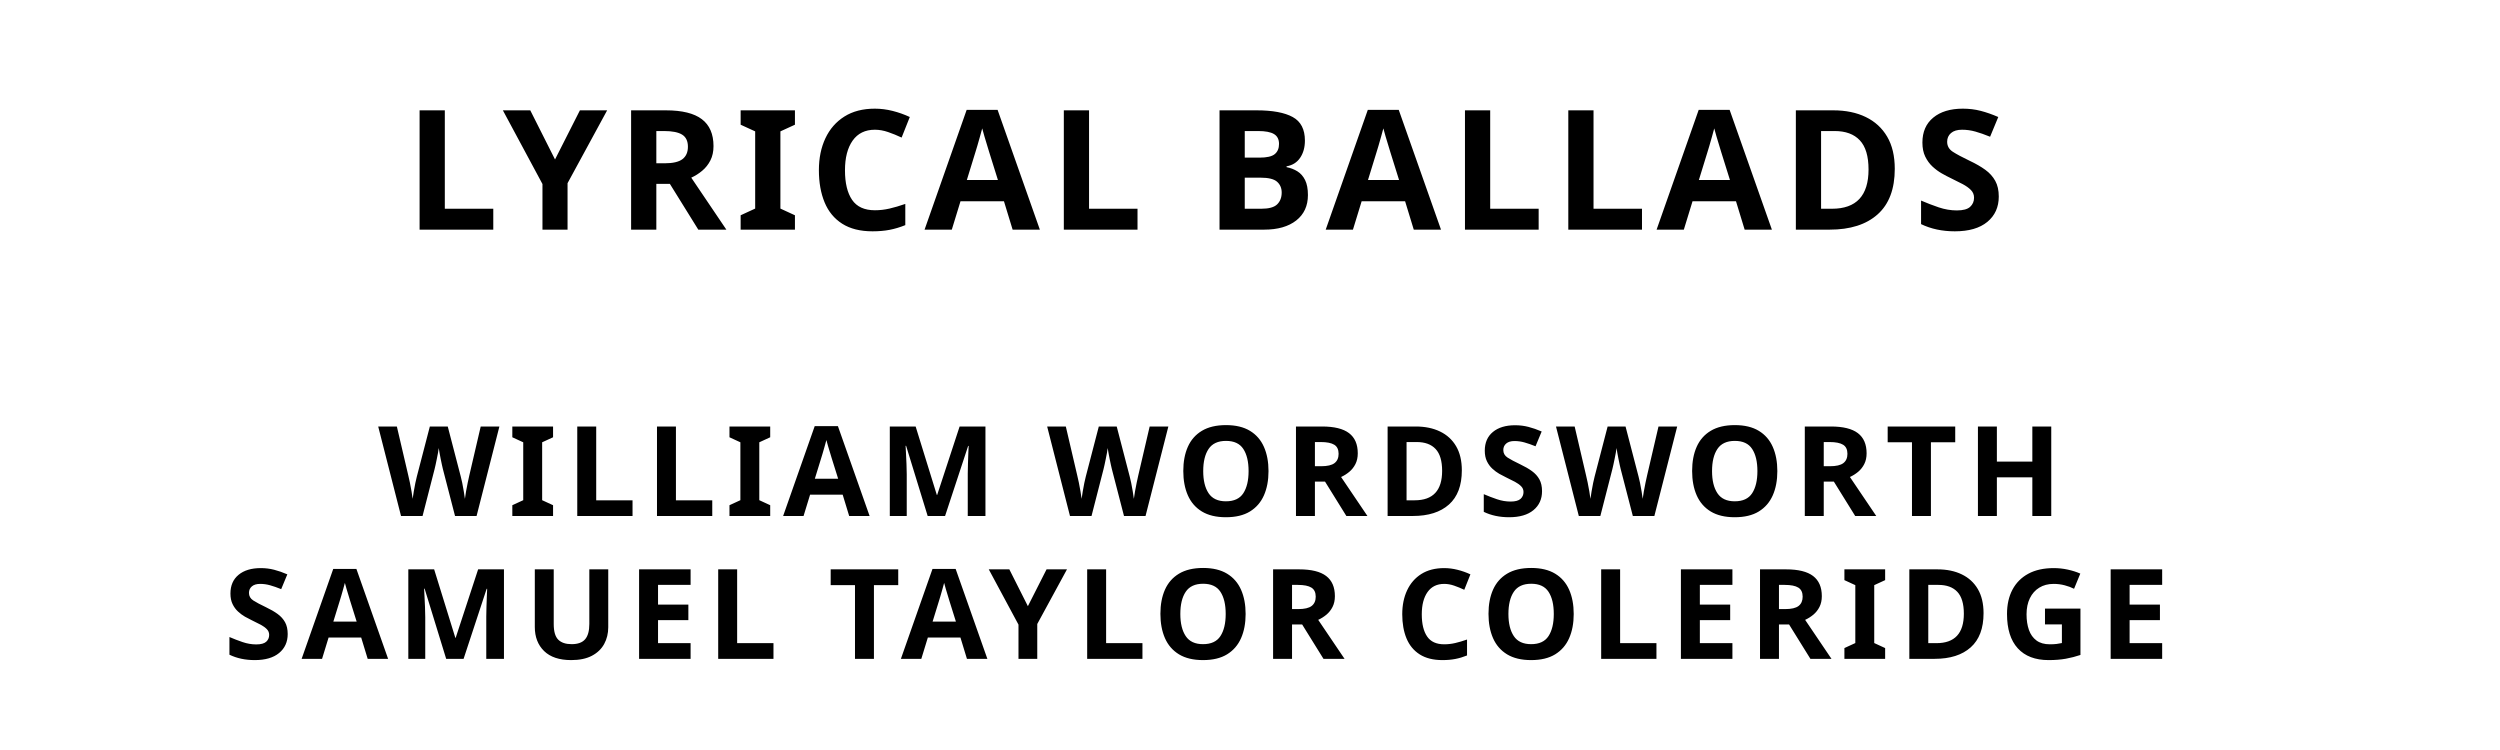
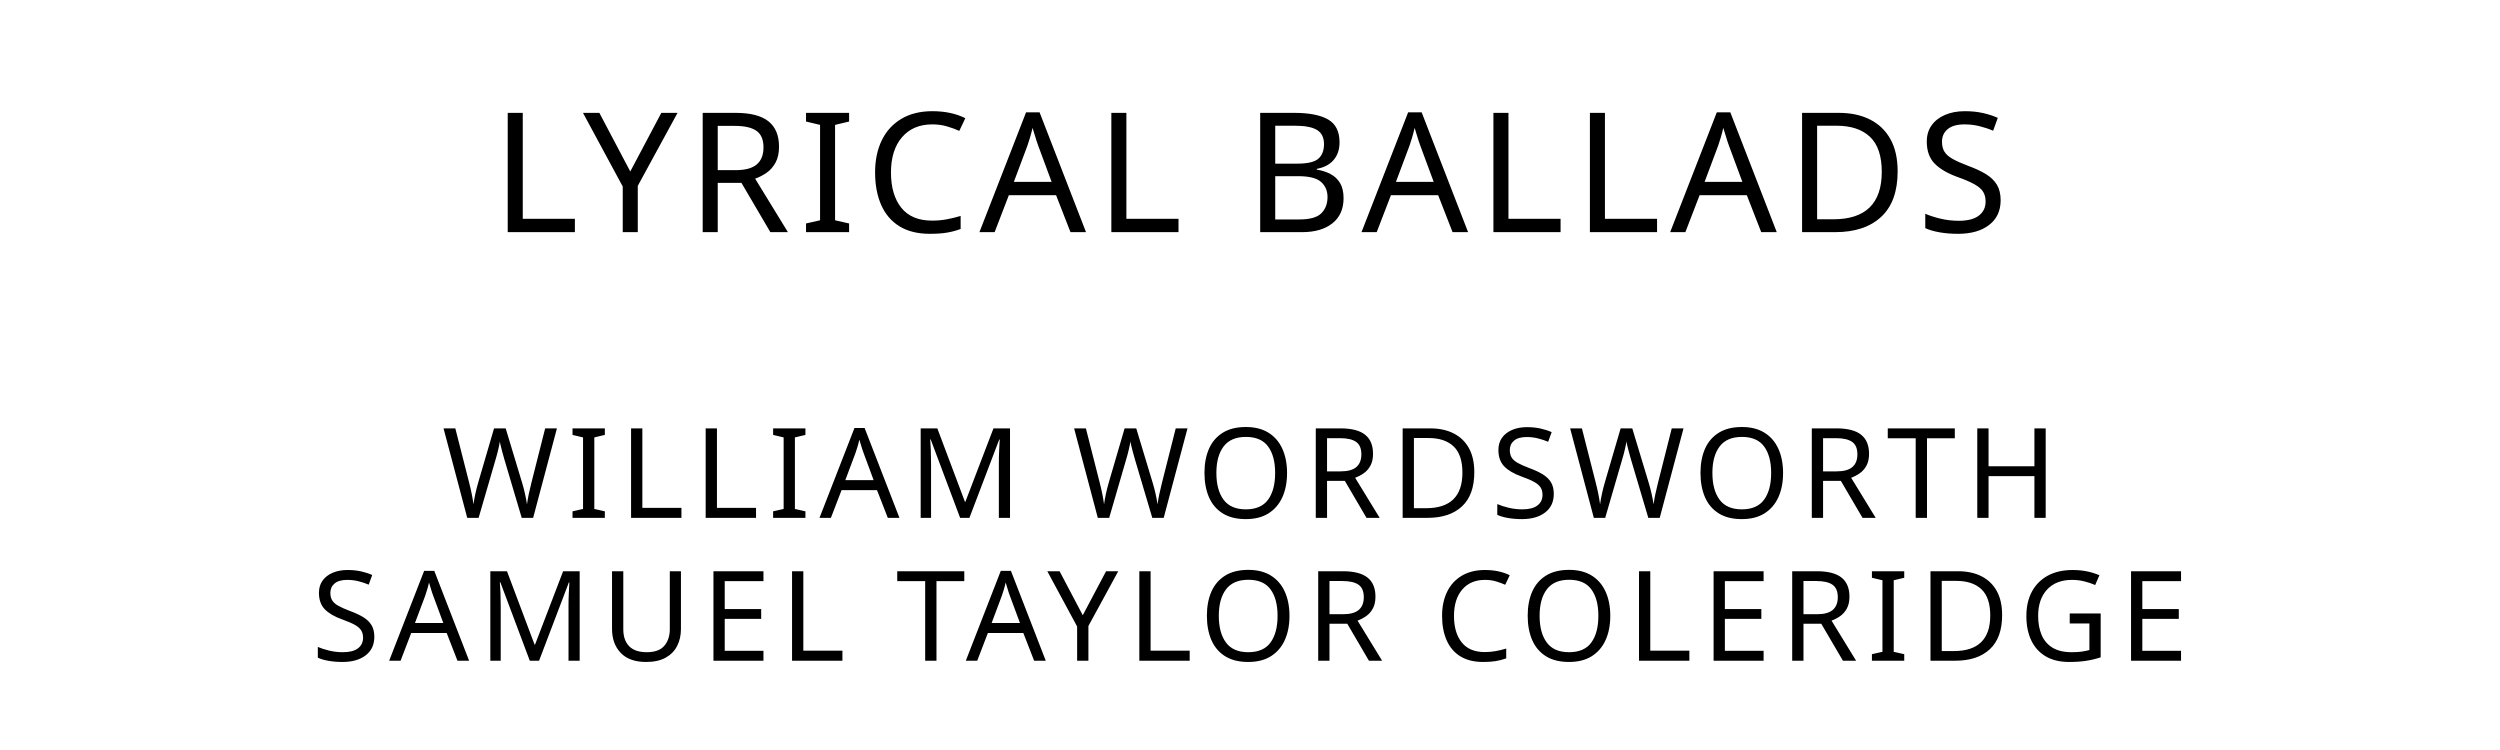
<svg xmlns="http://www.w3.org/2000/svg" version="1.1" viewBox="0 0 1400 420">
-   <text line-height="100%" style="letter-spacing:0;word-spacing:0;font-size:93.57;font-family:Sans" x="226.55" y="128.6">
-     <tspan style="letter-spacing:5;font-family:League Spartan;font-weight:bold" x="226.55" y="128.6">LYRICAL BALLADS</tspan>
-   </text>
-   <text line-height="100%" style="letter-spacing:0;word-spacing:0;font-size:70.18;font-family:Sans;font-weight:normal" x="211.79" y="288.95">
-     <tspan style="letter-spacing:5;font-family:League Spartan;font-weight:bold" x="211.79" y="288.95">WILLIAM WORDSWORTH</tspan>
-   </text>
-   <text line-height="100%" style="letter-spacing:0;word-spacing:0;font-size:70.18;font-family:Sans;font-weight:normal" x="125.25" y="368.95">
-     <tspan style="letter-spacing:5;font-family:League Spartan;font-weight:bold" x="125.25" y="368.95">SAMUEL TAYLOR COLERIDGE</tspan>
-   </text>
+   <text style="fill:#000;font-family:League Spartan;font-size:93.567px;letter-spacing:5px" text-anchor="middle" x="700" y="130">LYRICAL BALLADS</text>
+   <text style="fill:#000;font-family:League Spartan;font-size:70.175px;letter-spacing:5px" text-anchor="middle" x="700" y="290">WILLIAM WORDSWORTH</text>
+   <text style="fill:#000;font-family:League Spartan;font-size:70.175px;letter-spacing:5px" text-anchor="middle" x="700" y="370">SAMUEL TAYLOR COLERIDGE</text>
</svg>
